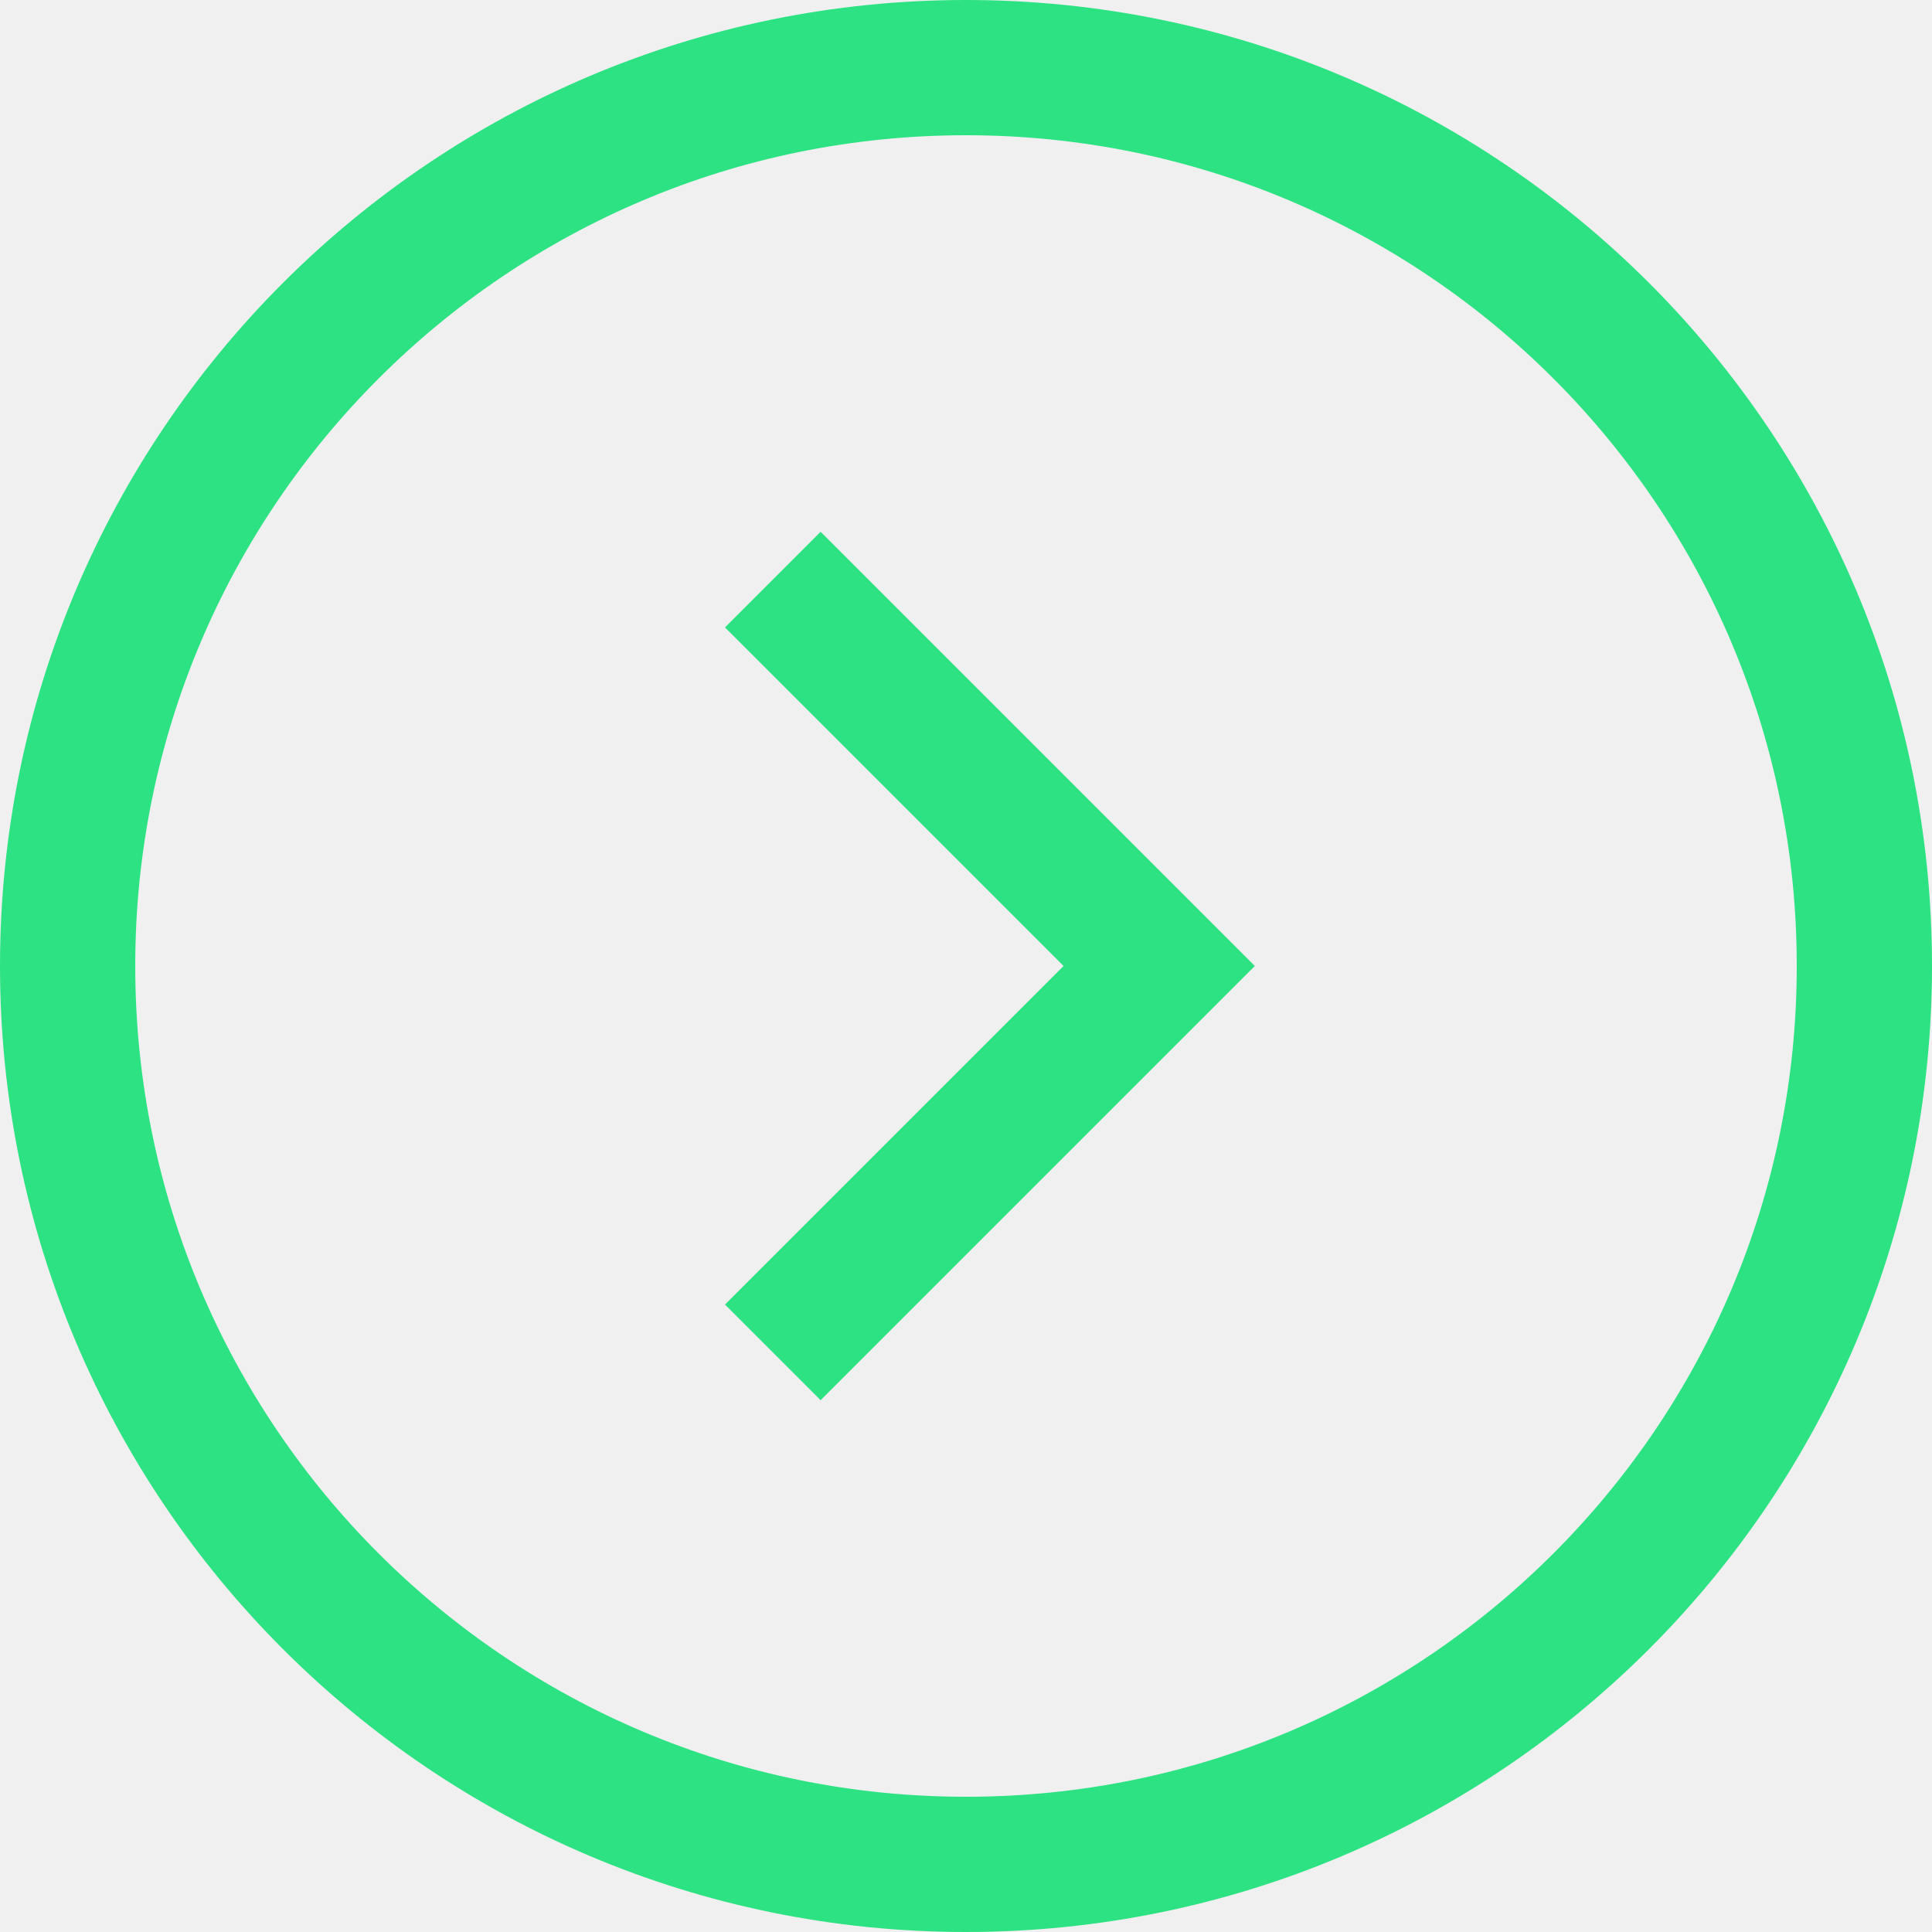
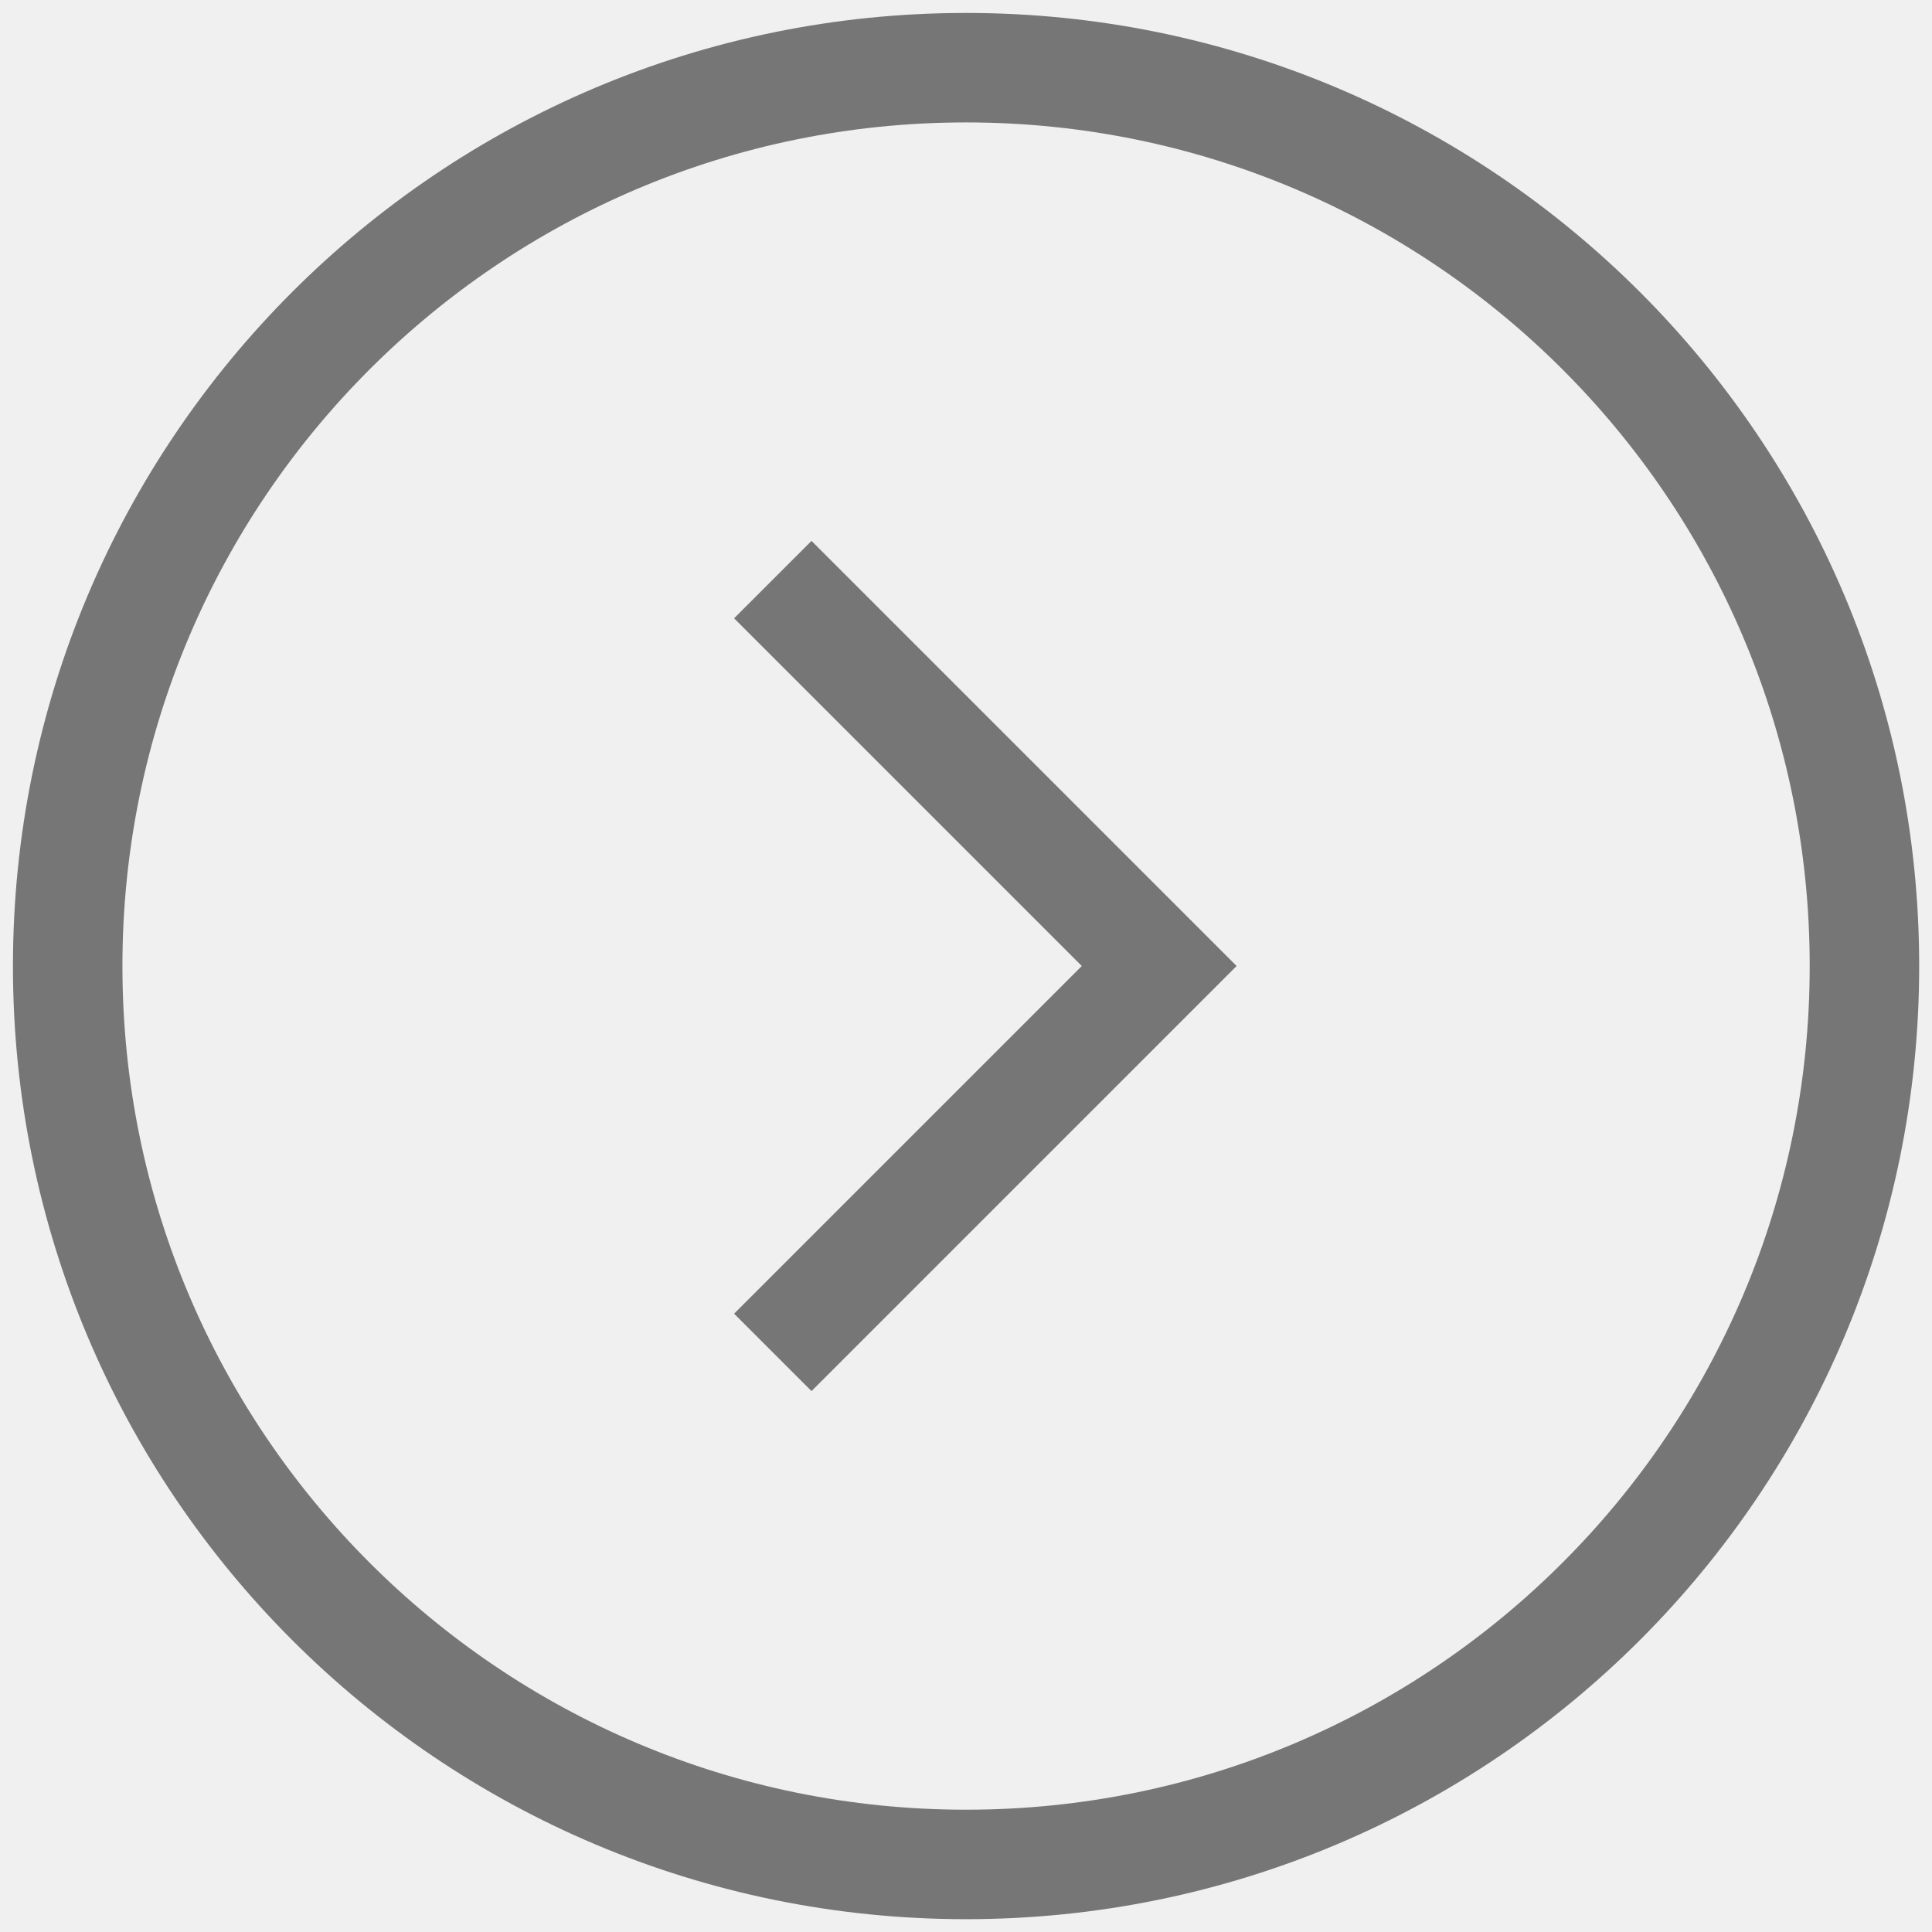
- <svg xmlns="http://www.w3.org/2000/svg" width="10" height="10" viewBox="0 0 10 10" fill="none">
-   <circle cx="5" cy="5" r="4.65" stroke="#2DE283" stroke-width="0.7" />
-   <path d="M4 3L6 5L4 7" stroke="#2DE283" stroke-width="0.7" />
+ <svg xmlns="http://www.w3.org/2000/svg" width="30" height="30" viewBox="0 0 30 30" fill="none">
+   <g clip-path="url(#clip0_2430_1112)">
+     <path d="M15.001 28.951C22.705 28.951 28.951 22.705 28.951 15.001C28.951 7.296 22.705 1.051 15.001 1.051C7.296 1.051 1.051 7.296 1.051 15.001C1.051 22.705 7.296 28.951 15.001 28.951Z" stroke="#767676" stroke-width="1.7" />
+     <path d="M12 9L18 15L12 21" stroke="#767676" stroke-width="1.7" />
+   </g>
+   <defs>
+     <clipPath id="clip0_2430_1112">
+       <rect width="30" height="30" fill="white" />
+     </clipPath>
+   </defs>
</svg>
